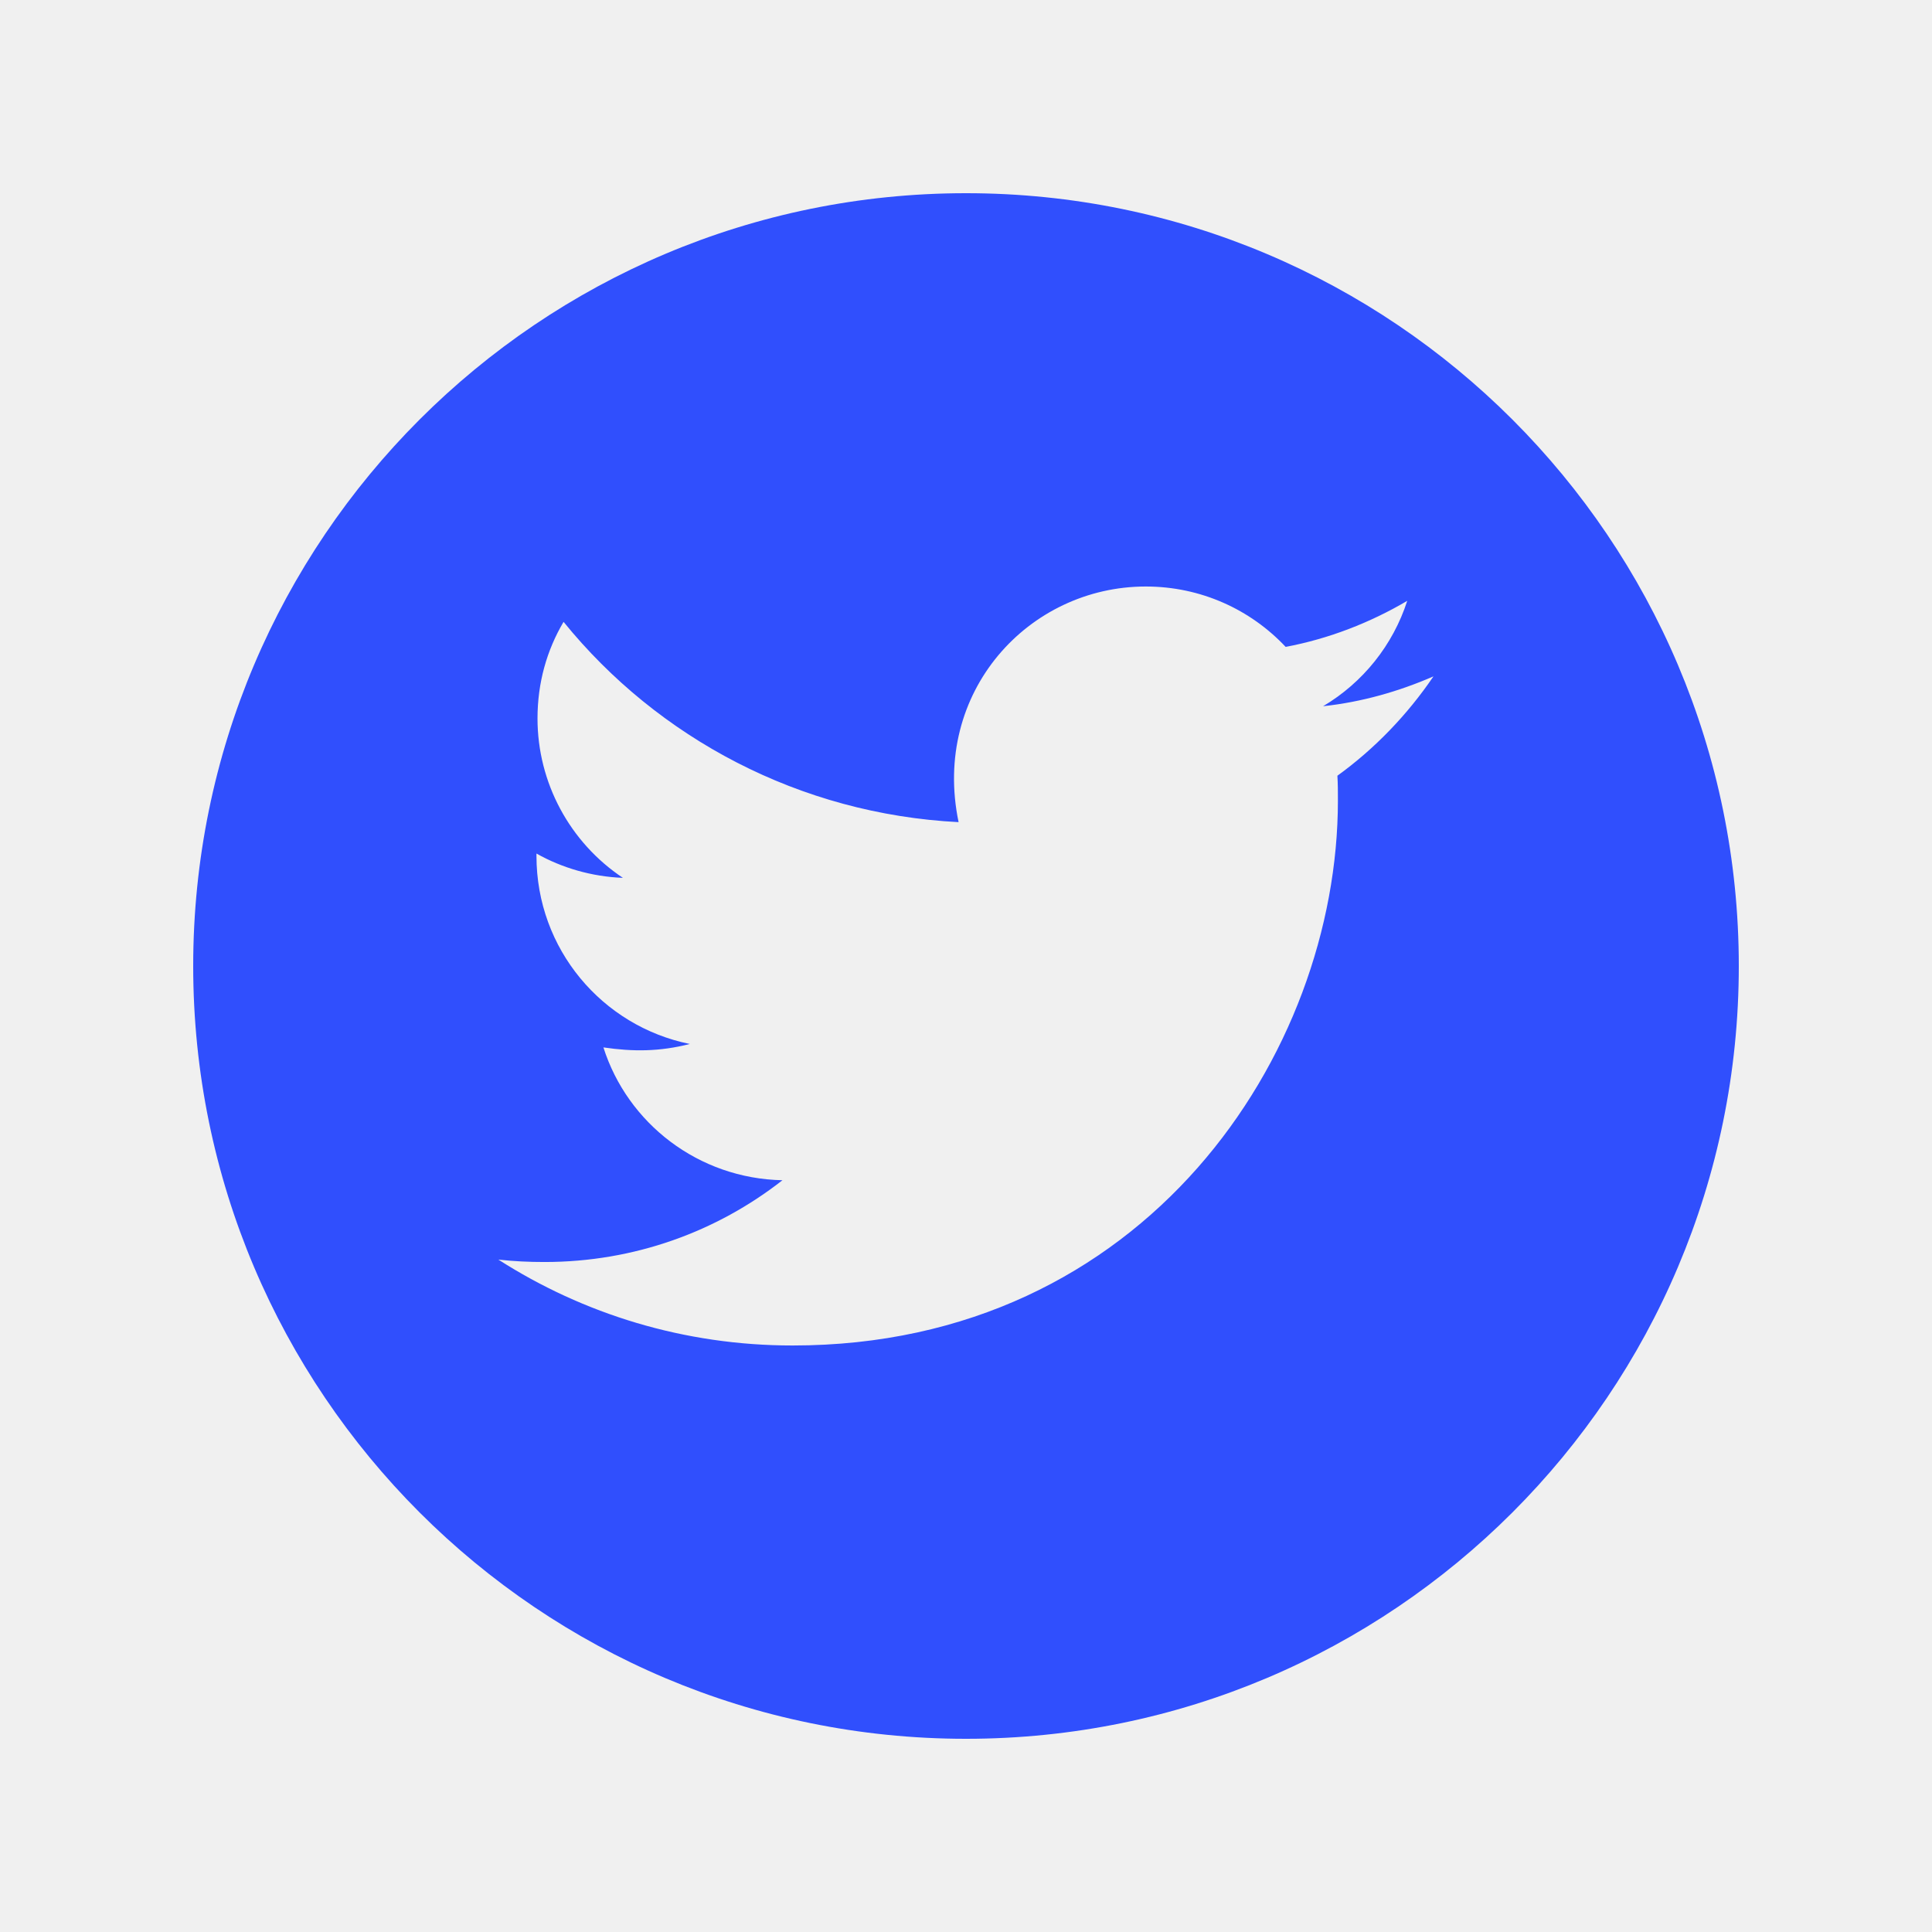
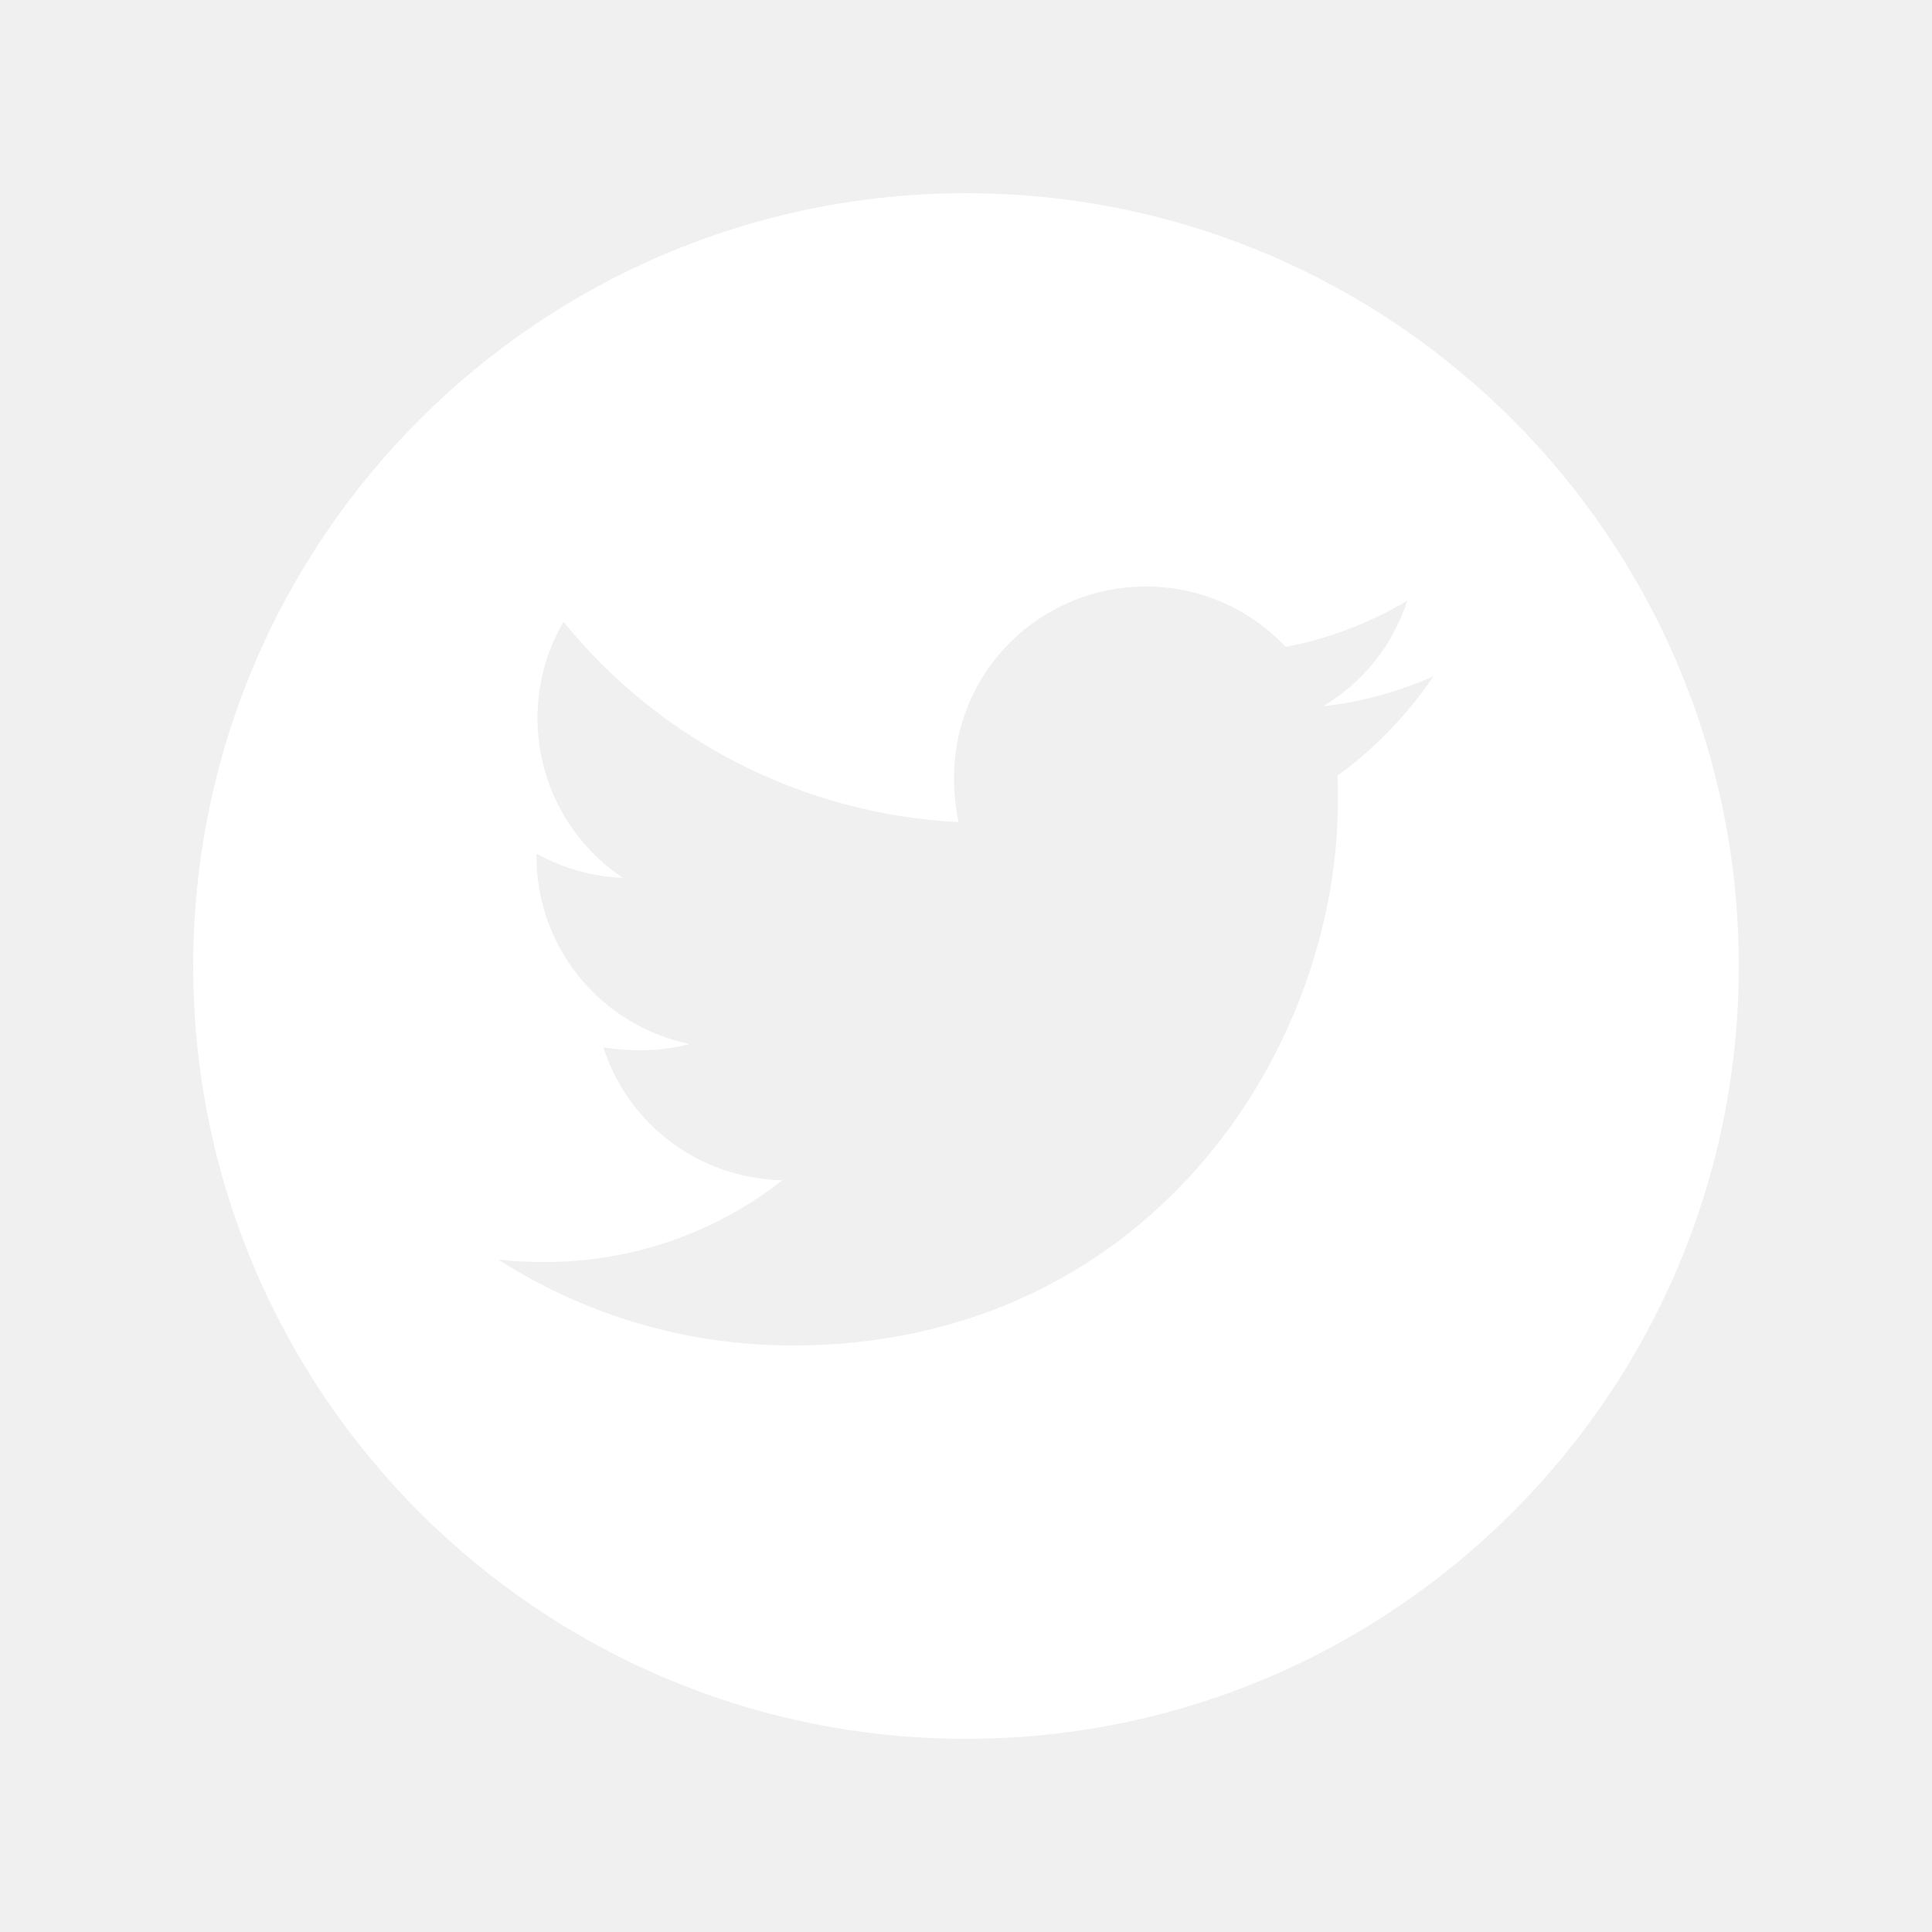
<svg xmlns="http://www.w3.org/2000/svg" width="80" height="80" viewBox="0 0 80 80" fill="none">
-   <path d="M40 8C22.329 8 8 22.329 8 40C8 57.671 22.329 72 40 72C57.671 72 72 57.671 72 40C72 22.329 57.671 8 40 8ZM55.379 32.121C55.4 32.457 55.4 32.807 55.4 33.15C55.4 43.636 47.414 55.714 32.821 55.714C28.321 55.714 24.15 54.407 20.636 52.157C21.279 52.229 21.893 52.257 22.55 52.257C26.264 52.257 29.679 51 32.4 48.871C28.914 48.8 25.986 46.514 24.986 43.371C26.207 43.55 27.307 43.55 28.564 43.229C24.936 42.493 22.214 39.3 22.214 35.443V35.343C23.264 35.936 24.5 36.3 25.793 36.35C23.586 34.879 22.257 32.4 22.257 29.75C22.257 28.271 22.643 26.921 23.336 25.75C27.243 30.564 33.114 33.707 39.693 34.043C38.571 28.65 42.6 24.286 47.443 24.286C49.729 24.286 51.786 25.243 53.236 26.786C55.029 26.45 56.743 25.779 58.271 24.879C57.679 26.714 56.436 28.264 54.786 29.243C56.386 29.071 57.929 28.629 59.357 28.007C58.279 29.593 56.929 31 55.379 32.121Z" fill="#304FFD" />
+   <path d="M40 8C22.329 8 8 22.329 8 40C8 57.671 22.329 72 40 72C57.671 72 72 57.671 72 40C72 22.329 57.671 8 40 8ZM55.379 32.121C55.4 32.457 55.4 32.807 55.4 33.15C55.4 43.636 47.414 55.714 32.821 55.714C28.321 55.714 24.15 54.407 20.636 52.157C21.279 52.229 21.893 52.257 22.55 52.257C26.264 52.257 29.679 51 32.4 48.871C28.914 48.8 25.986 46.514 24.986 43.371C26.207 43.55 27.307 43.55 28.564 43.229C24.936 42.493 22.214 39.3 22.214 35.443V35.343C23.264 35.936 24.5 36.3 25.793 36.35C23.586 34.879 22.257 32.4 22.257 29.75C22.257 28.271 22.643 26.921 23.336 25.75C27.243 30.564 33.114 33.707 39.693 34.043C38.571 28.65 42.6 24.286 47.443 24.286C49.729 24.286 51.786 25.243 53.236 26.786C55.029 26.45 56.743 25.779 58.271 24.879C57.679 26.714 56.436 28.264 54.786 29.243C56.386 29.071 57.929 28.629 59.357 28.007C58.279 29.593 56.929 31 55.379 32.121Z" fill="white" />
</svg>
